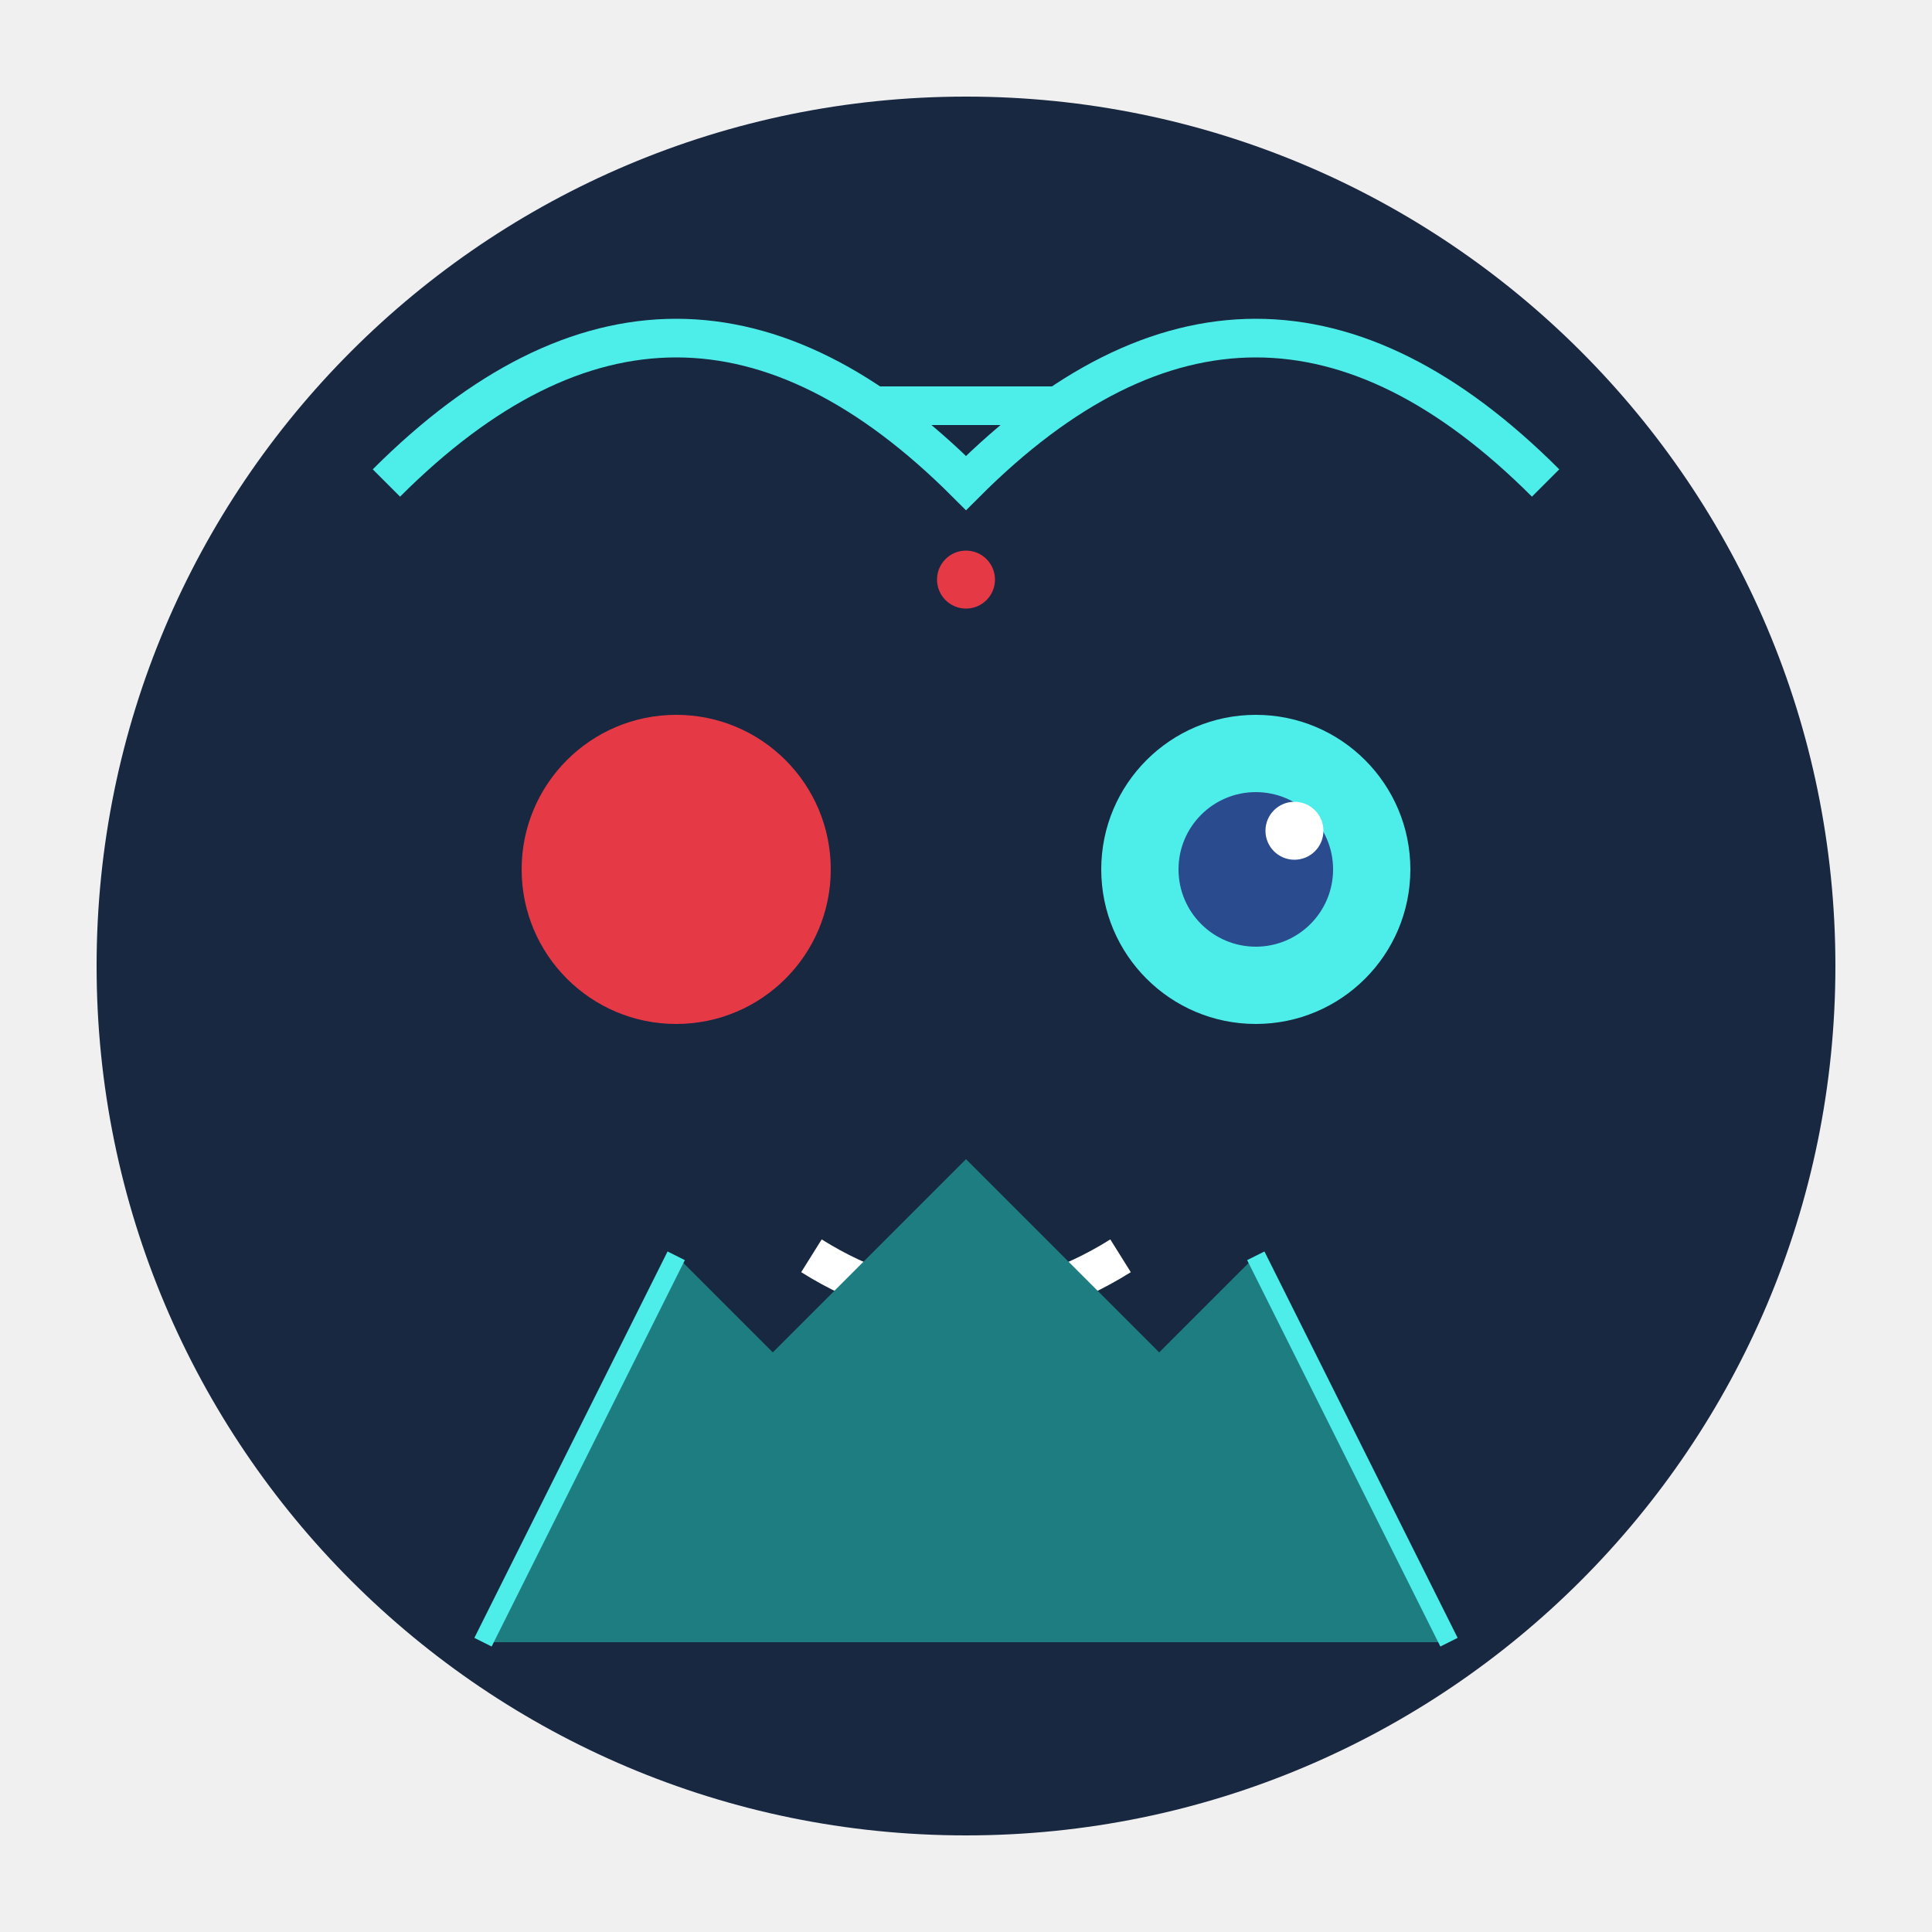
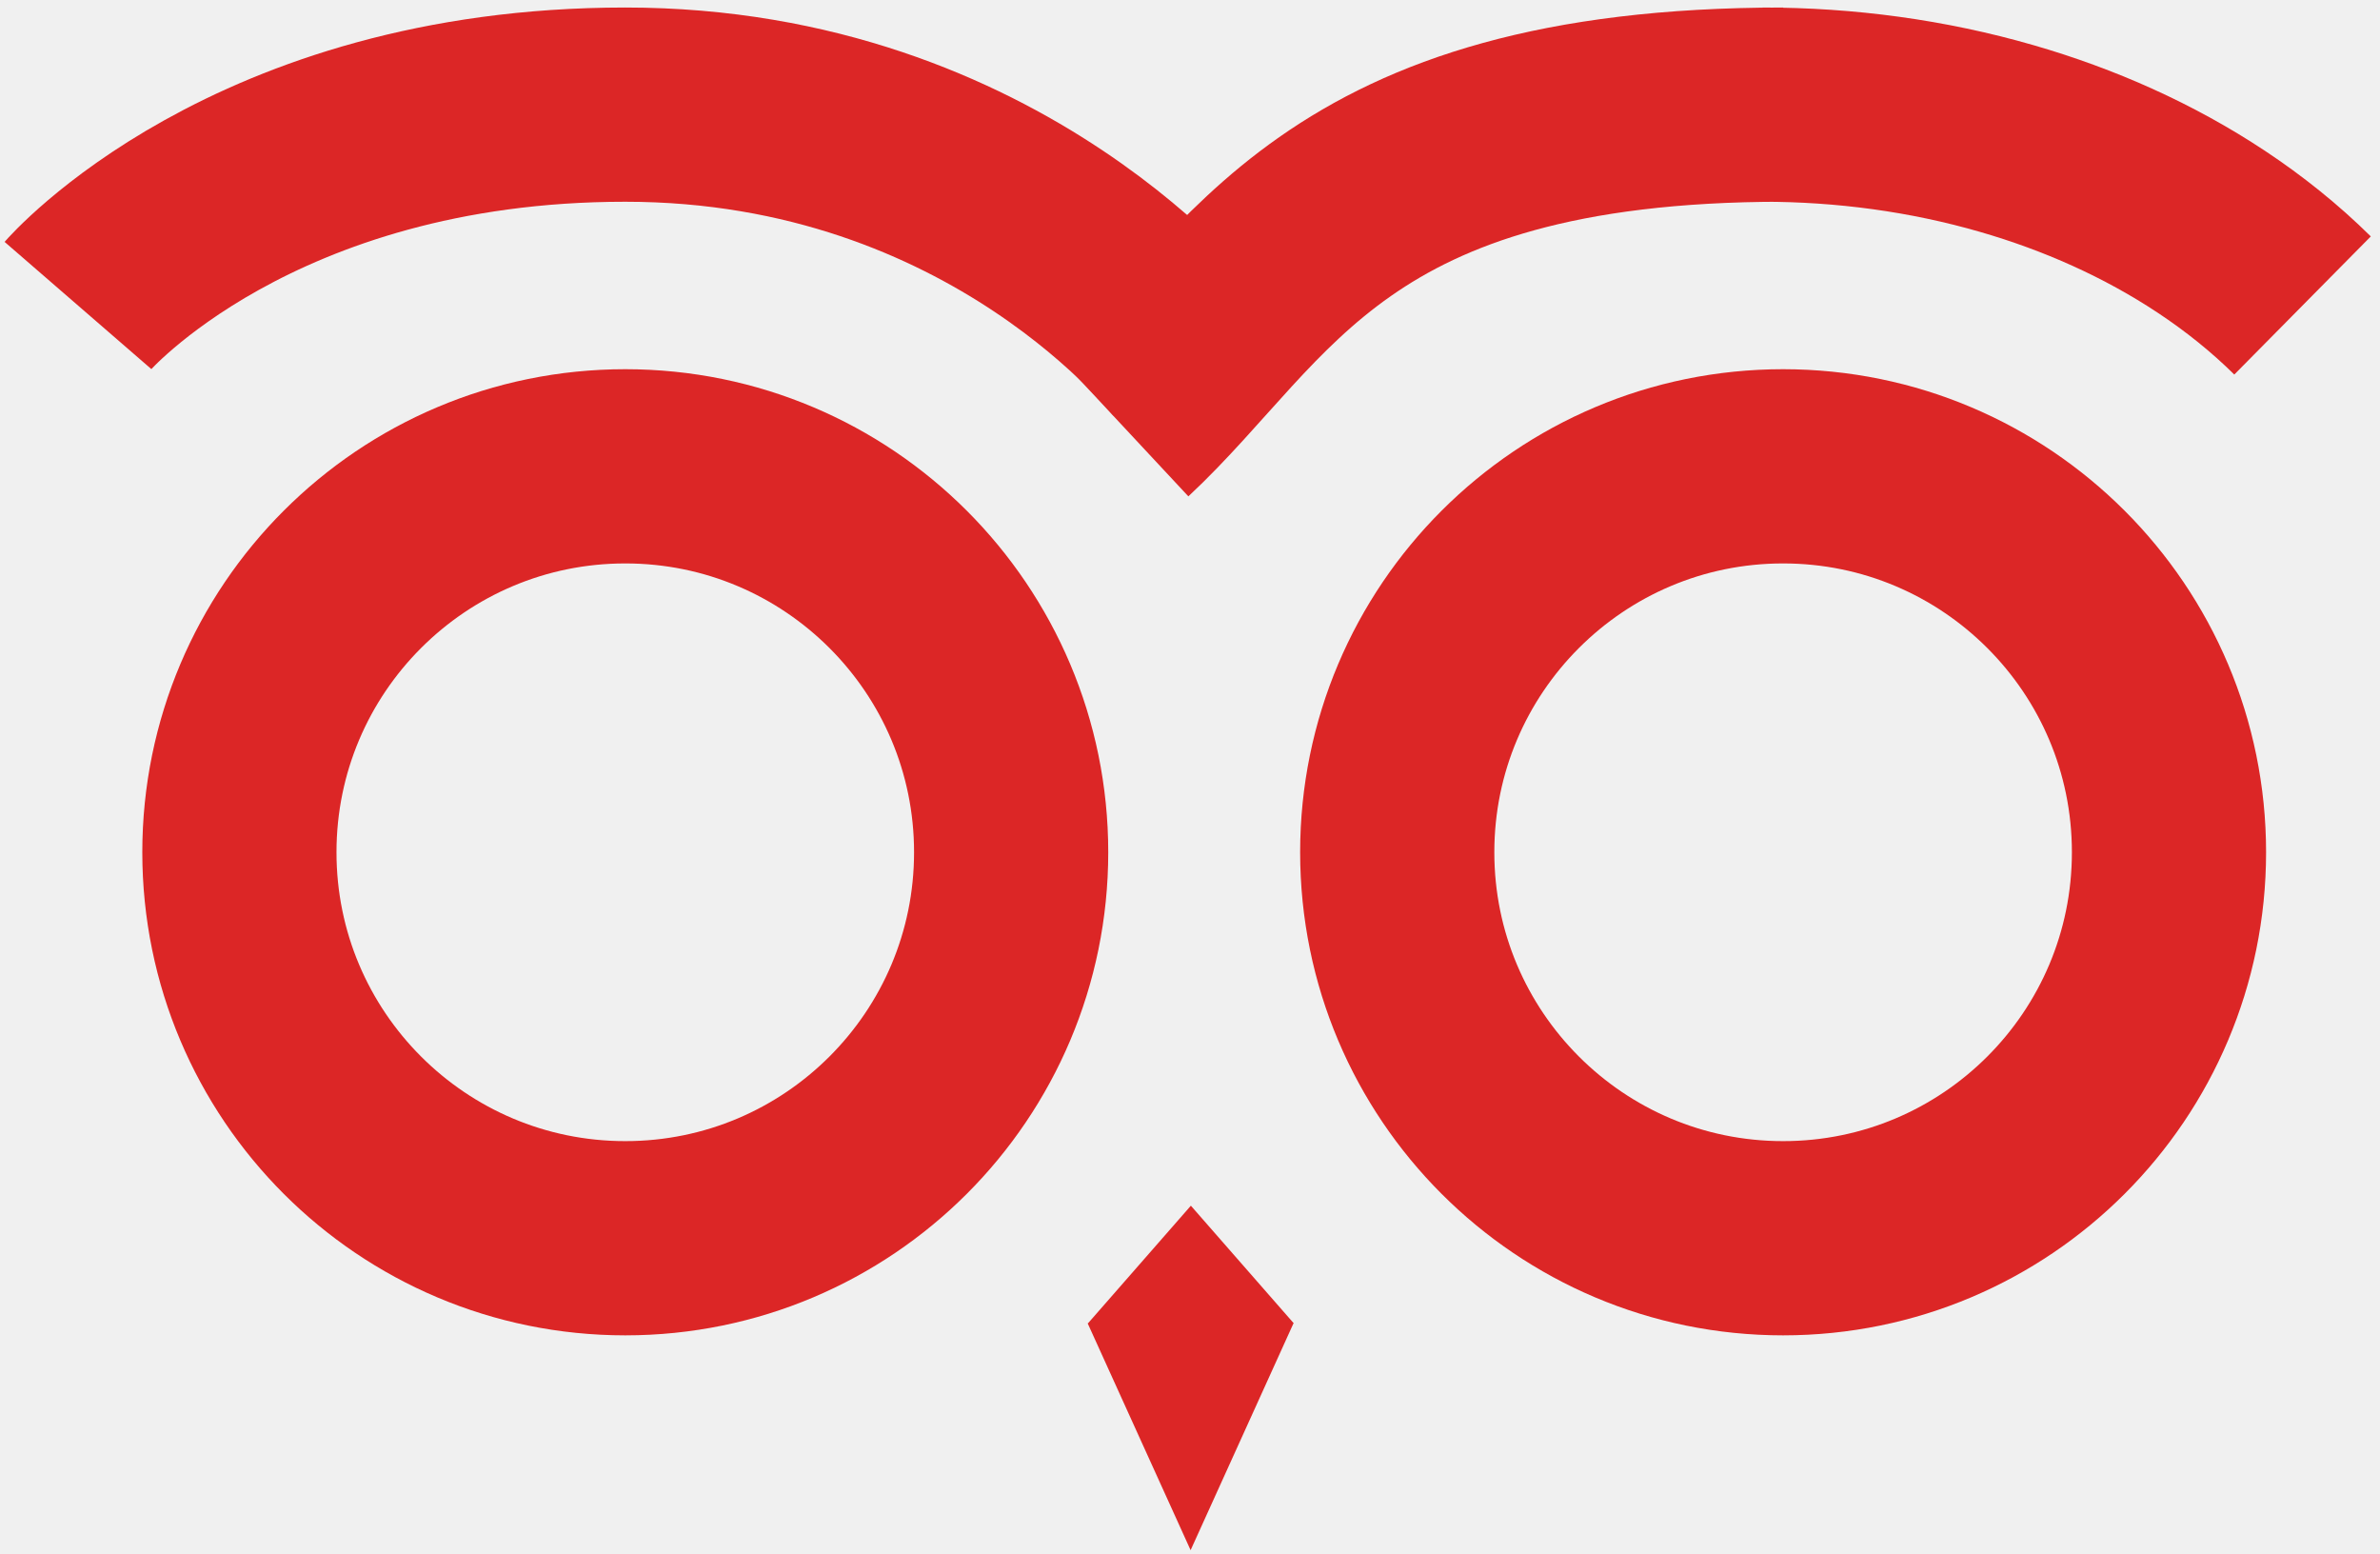
- <svg xmlns="http://www.w3.org/2000/svg" viewBox="0 0 100 100">
-   <circle cx="50" cy="50" r="45" fill="#192841" />
-   <circle cx="35" cy="45" r="8" fill="#E63946" />
-   <circle cx="65" cy="45" r="8" fill="#4DEEEA" />
-   <circle cx="65" cy="45" r="4" fill="#2A4B8D" />
-   <circle cx="67" cy="43" r="1.5" fill="white" />
-   <path d="M42 65 Q50 70 58 65" stroke="white" stroke-width="2" fill="none" />
-   <path d="M20 25 Q35 10 50 25 Q65 10 80 25" stroke="#4DEEEA" stroke-width="2" fill="none" />
-   <path d="M25 85 L35 65 L40 70 L50 60 L60 70 L65 65 L75 85" fill="#1D7D81" />
-   <line x1="35" y1="65" x2="25" y2="85" stroke="#4DEEEA" stroke-width="1" />
-   <line x1="65" y1="65" x2="75" y2="85" stroke="#4DEEEA" stroke-width="1" />
-   <circle cx="50" cy="30" r="1.5" fill="#E63946" />
-   <rect x="45" y="20" width="10" height="2" fill="#4DEEEA" />
+ <svg xmlns="http://www.w3.org/2000/svg" viewBox="0 0 956 624">
+   <style>
+     .prefix__st1, .prefix__st2, .prefix__st3 {
+       fill: none;
+       stroke: #DC2626;
+       stroke-miterlimit: 10;
+     }
+     .prefix__st1 { stroke-width: 78; }
+     .prefix__st2 { stroke-width: 28; }
+     .prefix__st3 { stroke-width: 78; }
+   </style>
+   <circle cx="251.16" cy="342.27" r="155" class="prefix__st1" />
+   <circle cx="716.24" cy="342.27" r="155" class="prefix__st1" />
+   <g id="prefix__Nose">
+     <path class="prefix__st2" d="M478.35 505.46l10.5 12h-21zM478.24 588.66l19.62-43.25h-39.25z" />
+   </g>
+   <g id="prefix__Right_brow">
+     <path class="prefix__st1" d="M708.02 42.02c33.11 0 66.27 4.42 98.09 13.62 29 8.38 56.97 20.75 82.16 37.45 13.1 8.68 25.44 18.54 36.62 29.59M450.75 170.81C506.32 119 534.71 42.02 716.24 42.02" />
+   </g>
+   <g id="prefix__Left_brow">
+     <path class="prefix__st3" d="M31.32 122.68s69.89-80.66 219.84-80.66M251.16 42.02c149.95 0 227.08 101.25 227.08 101.25" />
+   </g>
</svg>
